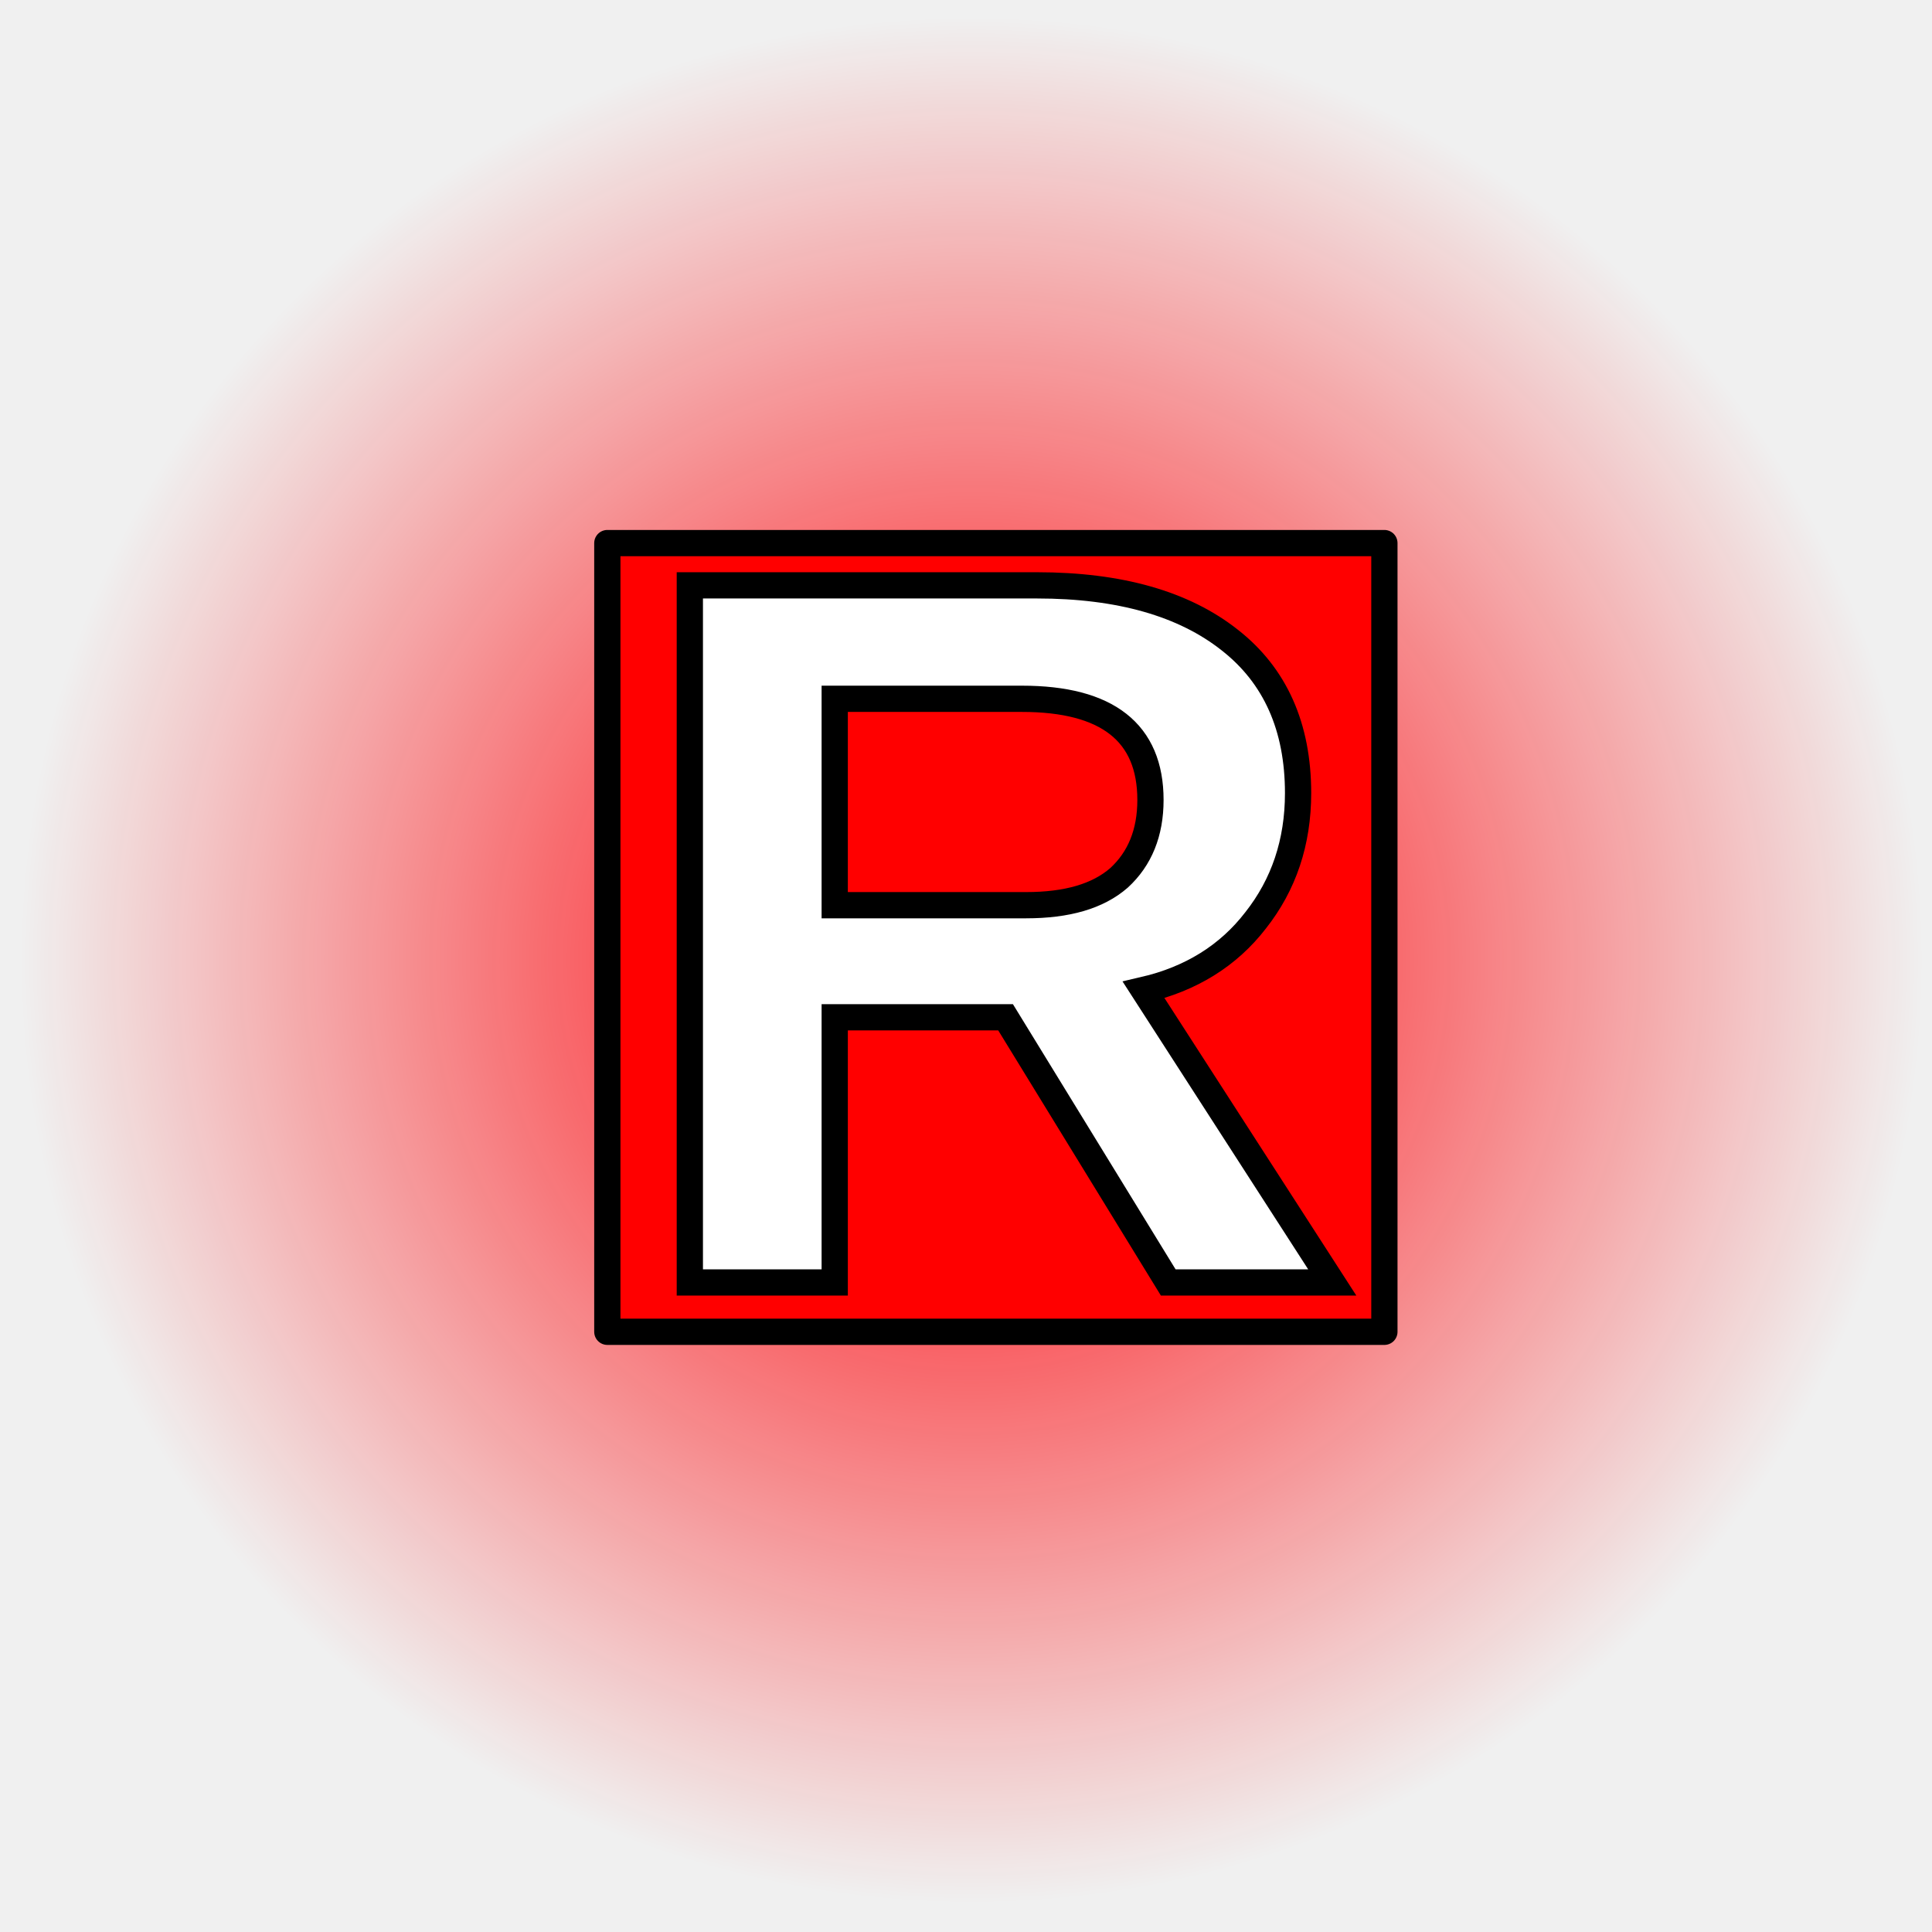
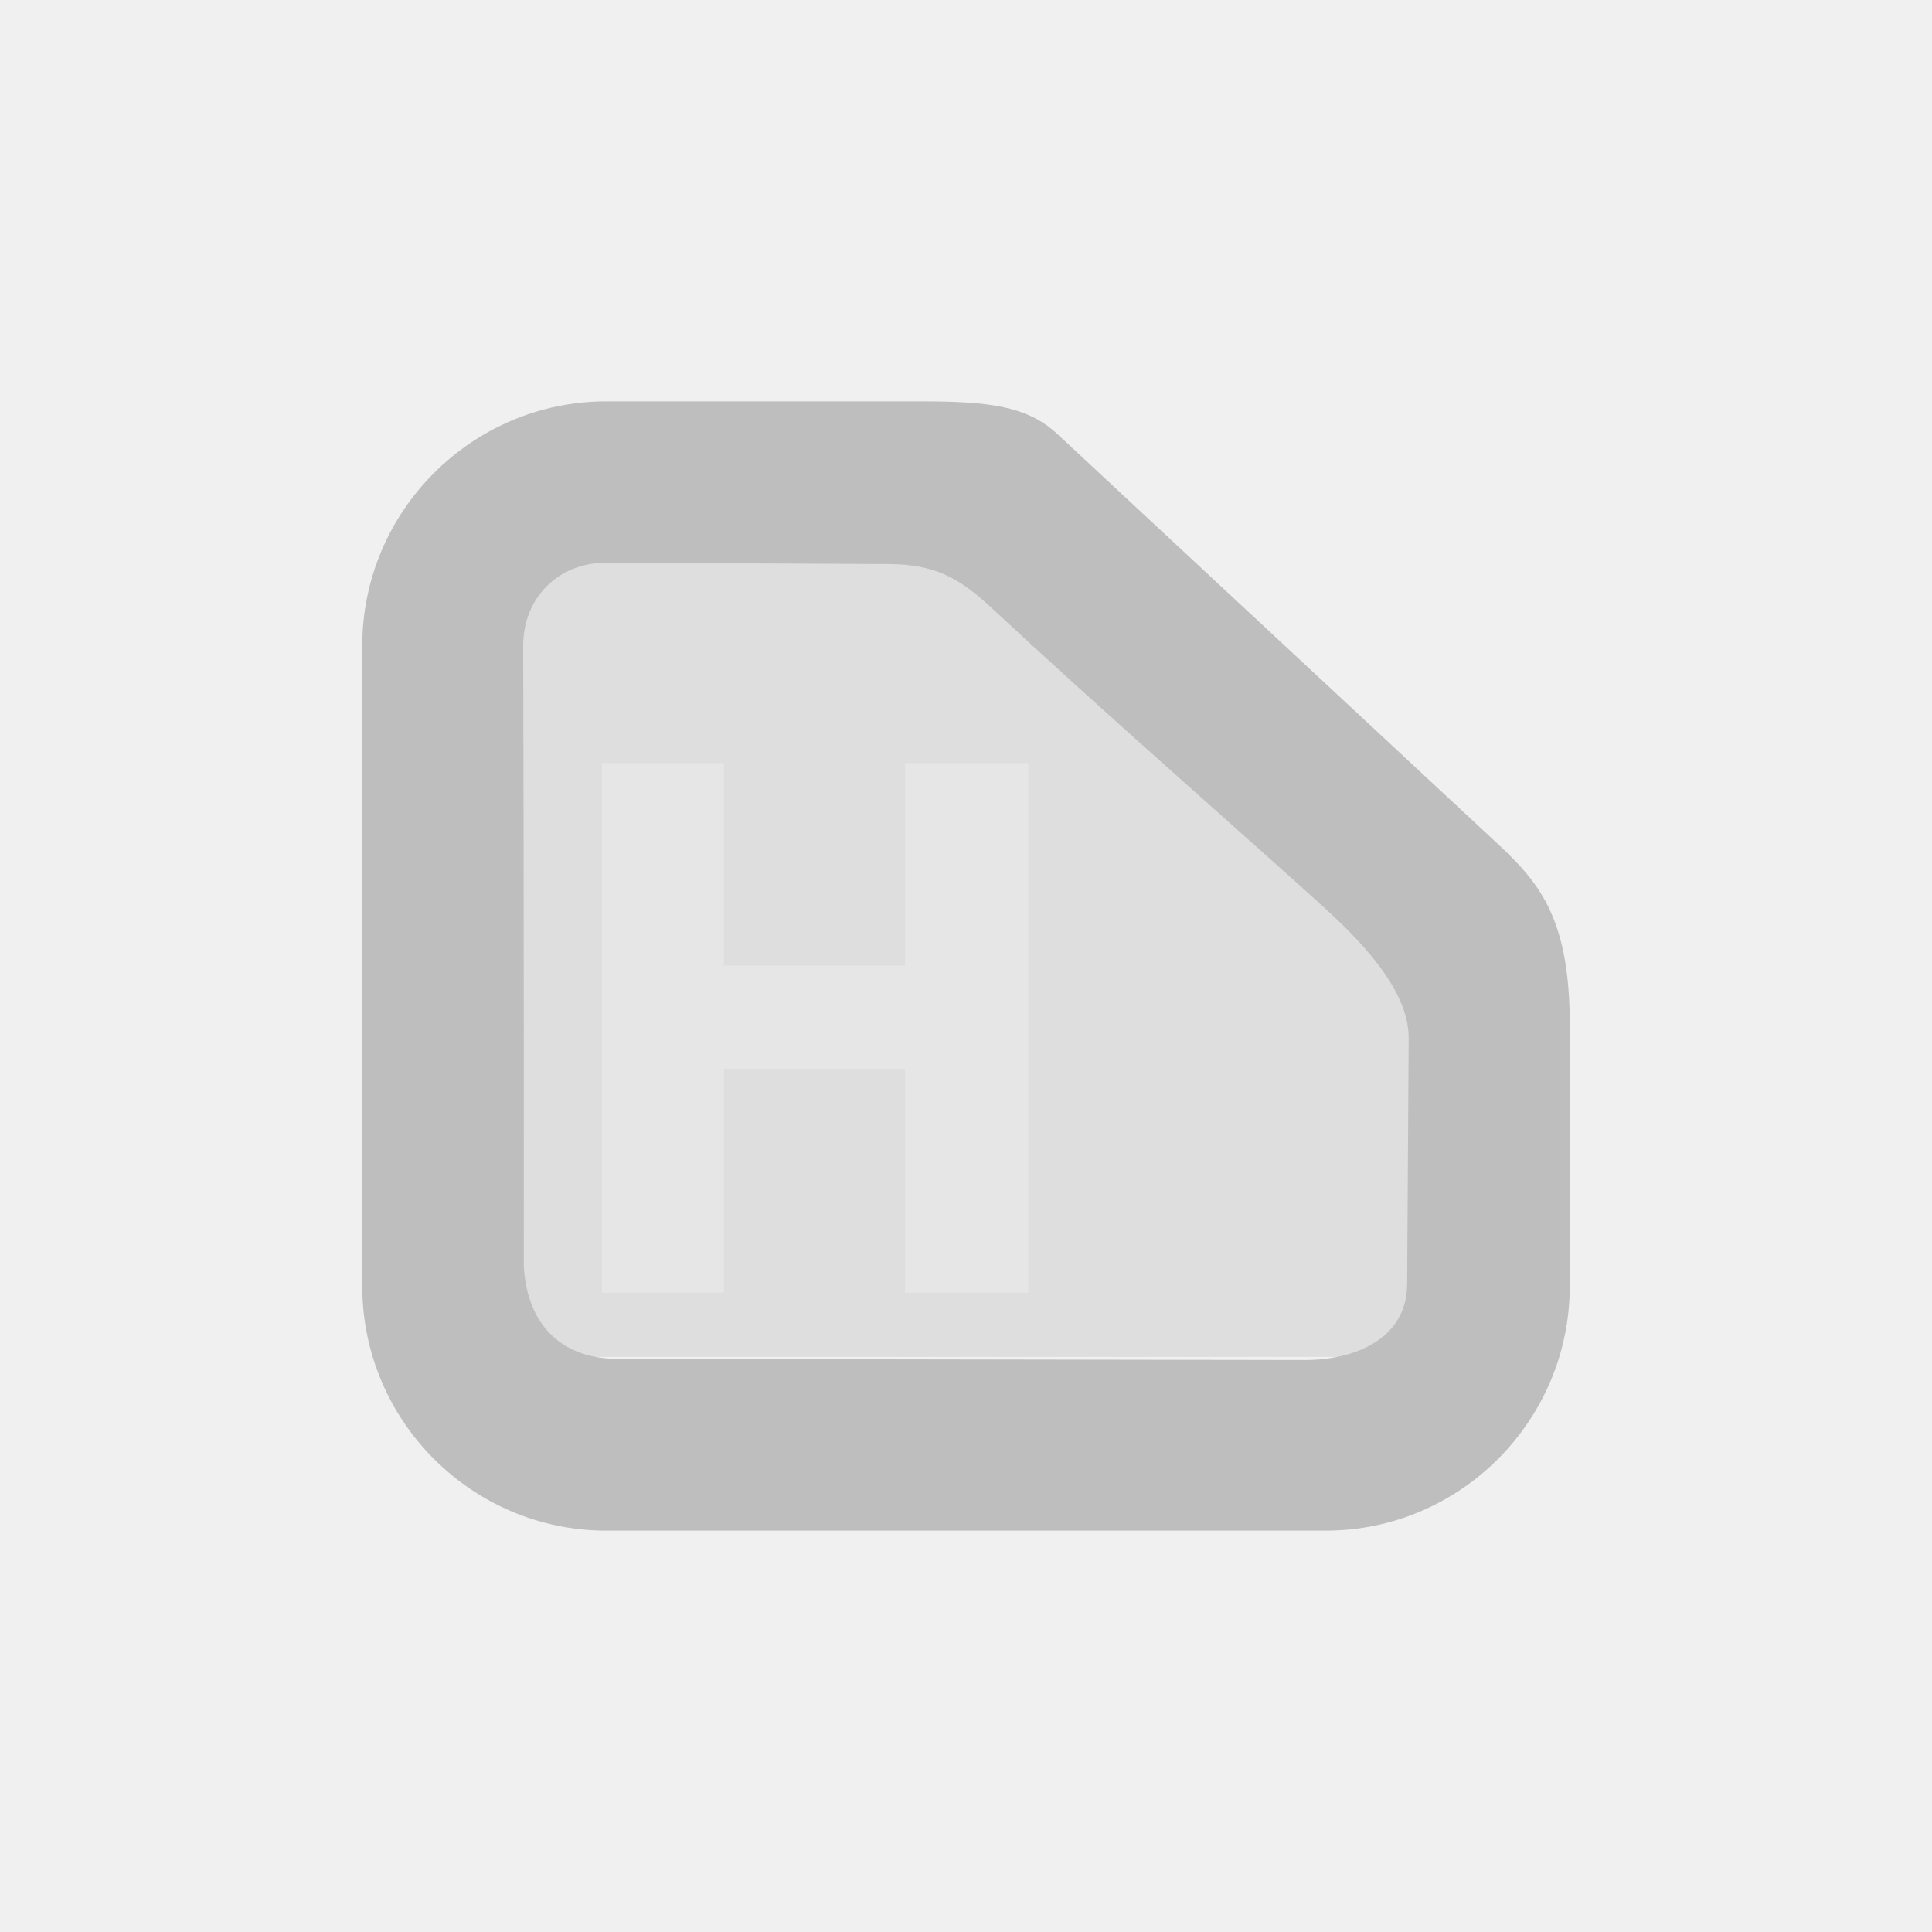
- <svg xmlns="http://www.w3.org/2000/svg" xmlns:xlink="http://www.w3.org/1999/xlink" id="svg7384" version="1.1" height="24" width="24">
-   <defs id="defs7386">
-     <linearGradient id="linearGradient3851">
-       <stop style="stop-color:#ff0009;stop-opacity:1;" offset="0" id="stop3853" />
-       <stop style="stop-color:#ff0003;stop-opacity:0;" offset="1" id="stop3855" />
-     </linearGradient>
-     <linearGradient gradientUnits="userSpaceOnUse" y2="520.86" x2="724.303" y1="531.278" x1="724.245" id="linearGradient3844" xlink:href="#linearGradient3838" />
-     <linearGradient id="linearGradient3838">
-       <stop id="stop3840" offset="0" style="stop-color:#00ff11;stop-opacity:1;" />
-       <stop id="stop3842" offset="1" style="stop-color:#00ff11;stop-opacity:0;" />
-     </linearGradient>
-     <linearGradient xlink:href="#linearGradient3838" id="linearGradient3083" gradientUnits="userSpaceOnUse" x1="724.245" y1="531.278" x2="724.303" y2="520.86" gradientTransform="translate(-282.2875,-332.0529)" />
-     <radialGradient xlink:href="#linearGradient3851" id="radialGradient3857" cx="10.562" cy="9.282" fx="10.562" fy="9.282" r="6.408" gradientUnits="userSpaceOnUse" />
-   </defs>
-   <g transform="translate(-442,-168)" id="layer9" style="display:inline" />
-   <g transform="translate(-442,-168)" id="layer10" />
-   <g transform="translate(-442,-168)" id="layer11" />
-   <g transform="translate(-442,-168)" id="layer12" />
-   <g transform="translate(-442,-168)" id="layer13">
-     <path style="fill:url(#radialGradient3857);fill-opacity:1;stroke:none" id="path3849" d="m 16.971,9.282 a 6.408,6.408 0 1 1 -12.816,0 6.408,6.408 0 1 1 12.816,0 z" transform="matrix(1.84327,0,0,1.829477,434.6026,162.946)" />
-     <g id="g3794" transform="matrix(1.086678,0,0,1.086695,-19.81786,-20.64351)">
-       <rect rx="0" ry="3.749" y="179.802" x="431.924" height="9.016" width="8.883" id="rect3792" style="fill:#ff0000;fill-opacity:1;stroke:#000000;stroke-width:0.3;stroke-linecap:round;stroke-linejoin:round;stroke-miterlimit:4;stroke-opacity:1;stroke-dasharray:none" />
-       <text id="text3020" y="188.255" x="432.085" style="font-size:11.582px;font-style:normal;font-variant:normal;font-weight:bold;font-stretch:normal;line-height:125%;letter-spacing:0px;word-spacing:0px;fill:#ffffff;fill-opacity:1;stroke:#000000;stroke-width:0.3;stroke-miterlimit:4;stroke-opacity:1;stroke-dasharray:none;font-family:Liberation Sans;-inkscape-font-specification:Liberation Sans Bold" xml:space="preserve">
-         <tspan y="188.255" x="432.085" id="tspan3022">R</tspan>
-       </text>
-     </g>
+ <svg xmlns="http://www.w3.org/2000/svg" id="svg7384" version="1.1" height="24" width="24">
+   <defs id="defs7386" />
+   <g transform="translate(-281,-440)" id="layer9" style="display:inline" />
+   <g transform="translate(-281,-440)" id="layer10">
+     <path style="opacity:0.35;color:#bebebe;fill:#bebebe;fill-opacity:1;stroke:none;stroke-width:2;marker:none;visibility:visible;display:inline;overflow:visible;enable-background:accumulate" d="m 287.489,446.973 6.827,0 2.055,1.817 2.14,2.31 0,5.757 -11.022,0 z" id="rect5839-9" />
+     <path d="m 288.531,444.986 c -1.669,0 -3.031,1.365 -3.031,3.037 l 0,7.954 c 0,1.673 1.362,3.037 3.031,3.037 l 8.938,0 c 1.669,0 3.031,-1.365 3.031,-3.037 l 0,-3.249 c 0,-1.296 -0.363,-1.751 -0.889,-2.24 l -5.477,-5.097 c -0.378,-0.352 -0.866,-0.405 -1.699,-0.405 z m 0,2.004 3.505,0.017 c 0.575,0.003 0.877,0.168 1.28,0.543 1.367,1.273 2.83,2.547 4.075,3.671 0.465,0.42 1.112,1.054 1.108,1.676 l -0.019,3.058 c -0.004,0.665 -0.629,0.941 -1.276,0.94 l -8.53,-0.014 c -0.671,-10e-4 -1.123,-0.394 -1.167,-1.149 0,0 0.002,-4.854 -0.008,-7.709 0,-0.597 0.435,-1.033 1.031,-1.033 z" id="rect5837" style="font-size:medium;font-style:normal;font-variant:normal;font-weight:normal;font-stretch:normal;text-indent:0;text-align:start;text-decoration:none;line-height:normal;letter-spacing:normal;word-spacing:normal;text-transform:none;direction:ltr;block-progression:tb;writing-mode:lr-tb;text-anchor:start;baseline-shift:baseline;color:#bebebe;fill:#bebebe;fill-opacity:1;stroke:none;stroke-width:2;marker:none;visibility:visible;display:inline;overflow:visible;enable-background:accumulate;font-family:Sans;-inkscape-font-specification:Sans" />
+     <text xml:space="preserve" style="font-size:9.018px;font-style:normal;font-variant:normal;font-weight:bold;font-stretch:semi-condensed;text-align:start;line-height:125%;letter-spacing:0px;word-spacing:0px;writing-mode:lr-tb;text-anchor:start;fill:#e6e6e6;fill-opacity:1;stroke:none;font-family:DejaVu Sans;-inkscape-font-specification:DejaVu Sans Bold Semi-Condensed" x="287.728" y="456.058" id="text2994">
+       <tspan id="tspan2996" x="287.728" y="456.058">H</tspan>
+     </text>
  </g>
-   <g transform="translate(-442,-168)" id="layer14" />
-   <g transform="translate(-442,-168)" id="layer15" style="display:inline" />
+   <g transform="translate(-281,-440)" id="layer11" />
+   <g transform="translate(-281,-440)" id="layer12" style="display:inline" />
+   <g transform="translate(-281,-440)" id="layer13" />
+   <g transform="translate(-281,-440)" id="layer14" />
+   <g transform="translate(-281,-440)" id="layer15" style="display:inline" />
+   <g transform="translate(-281,-440)" id="g4953" style="display:inline" />
</svg>
